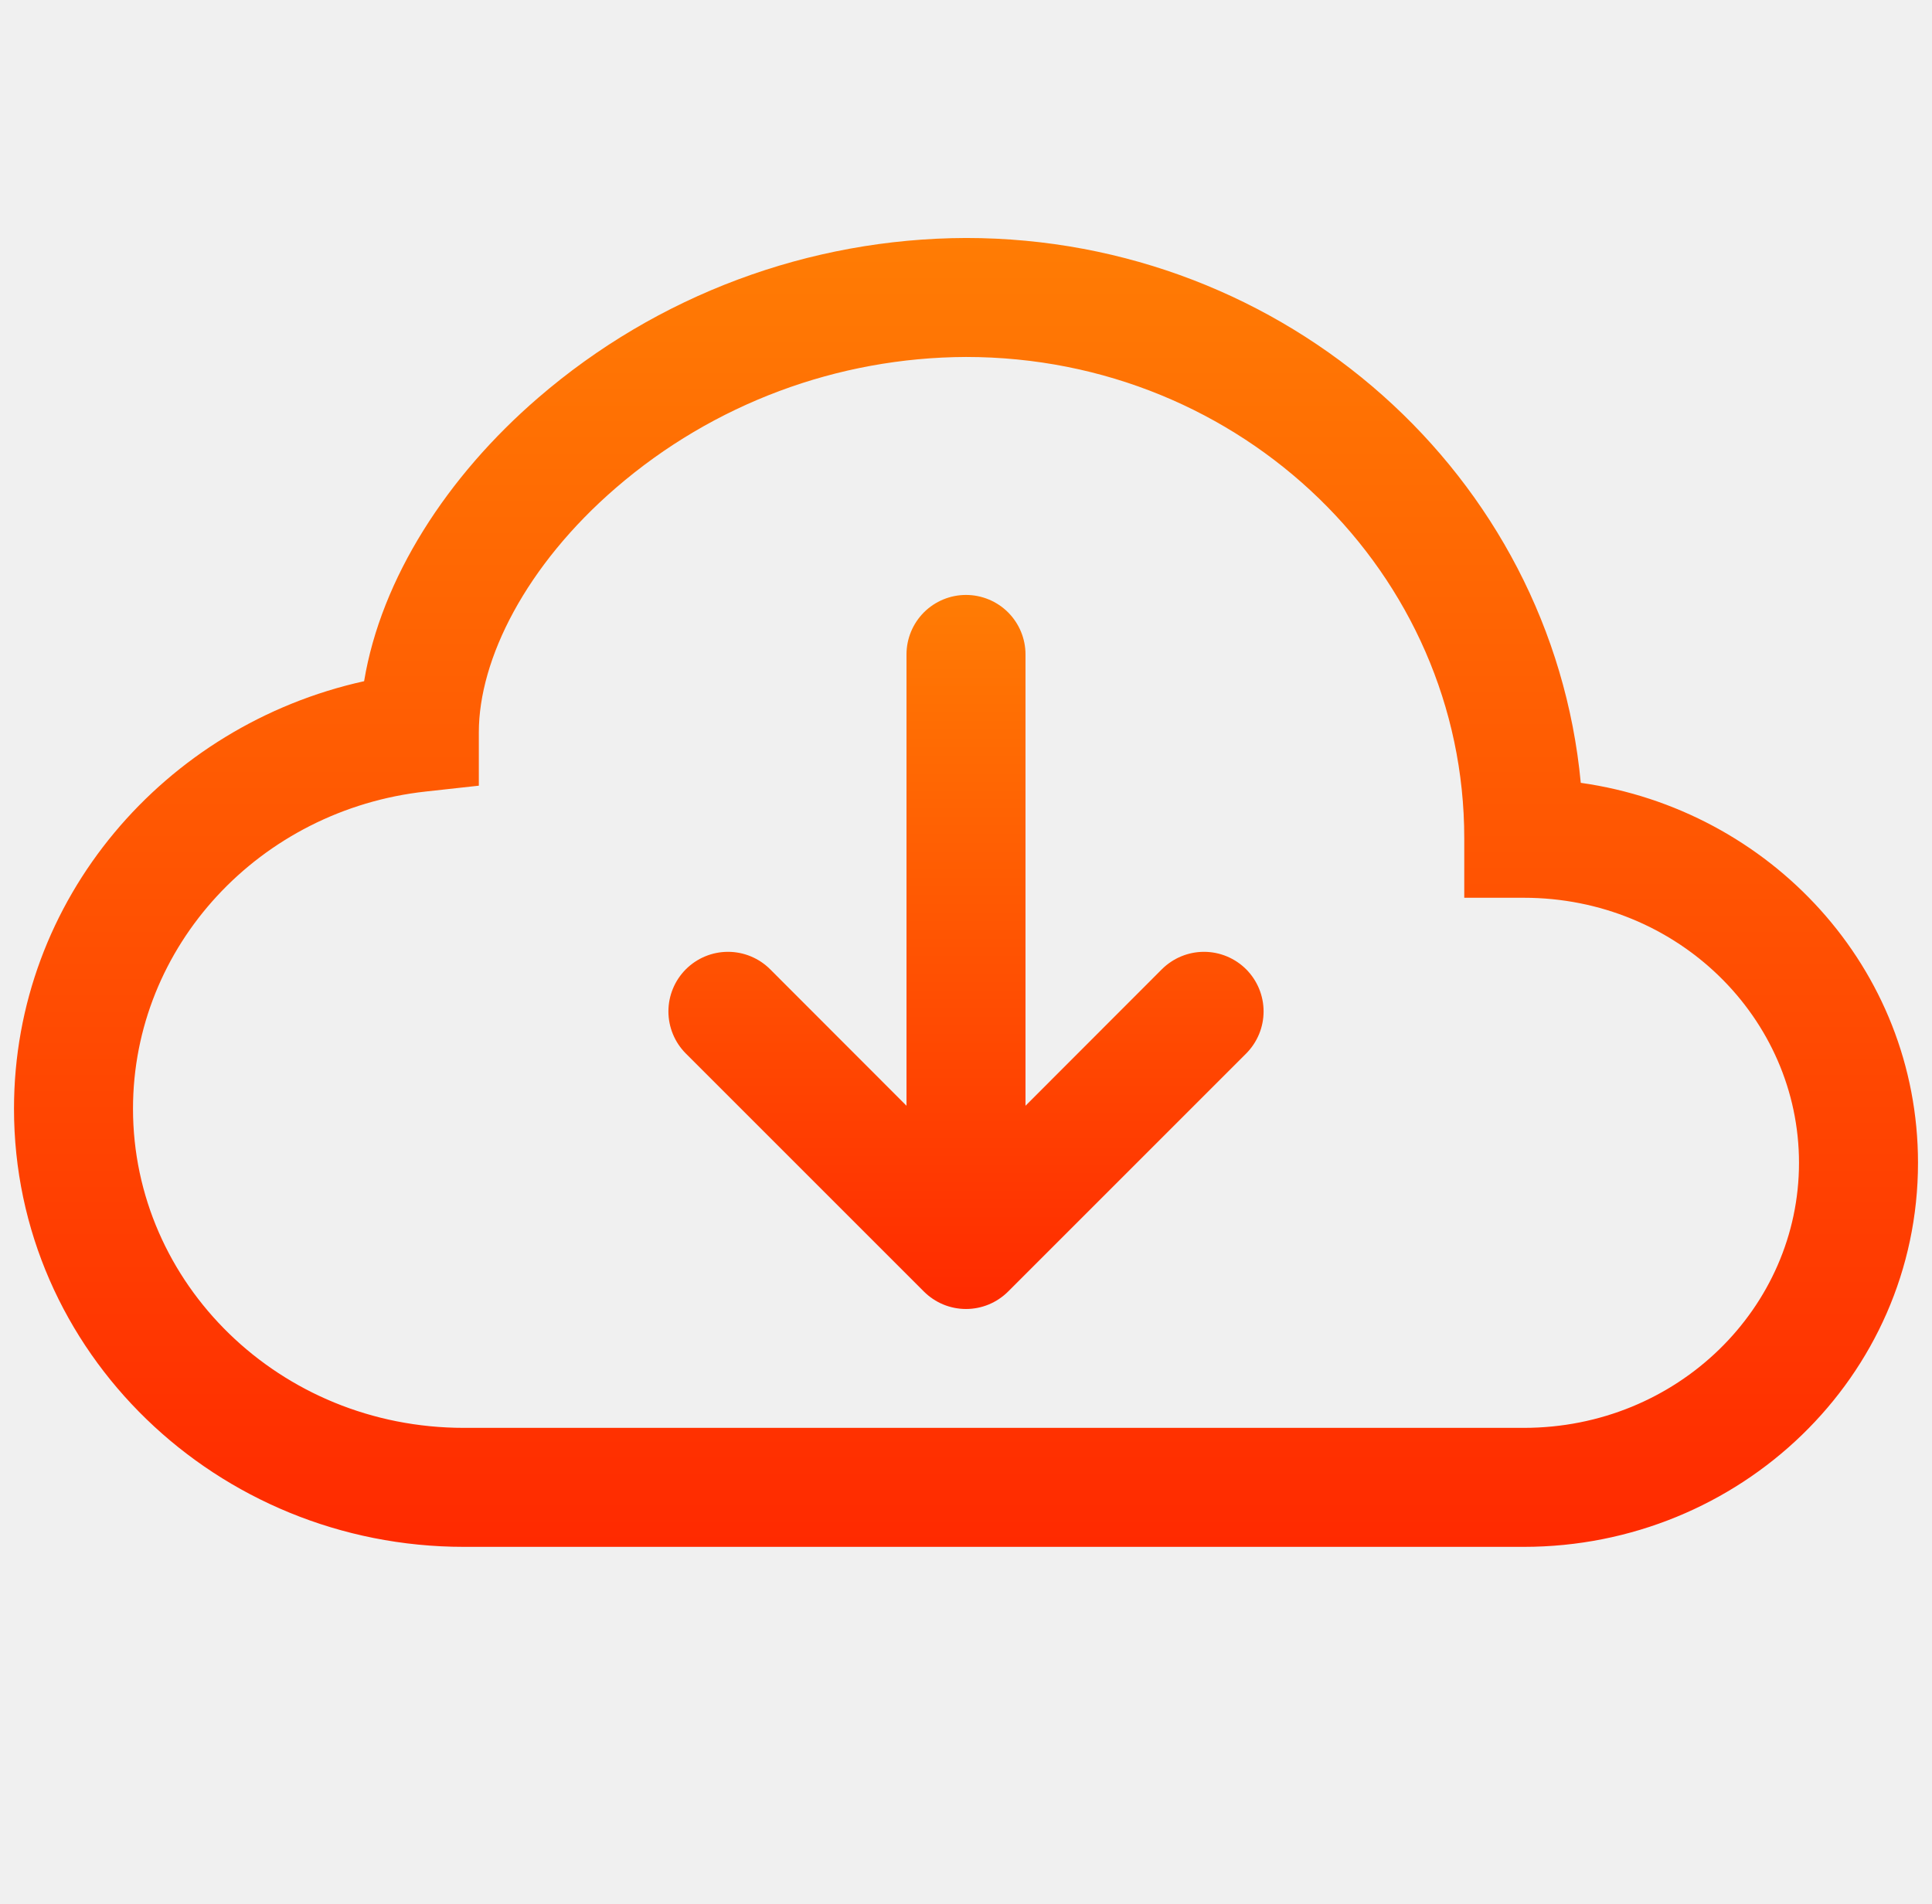
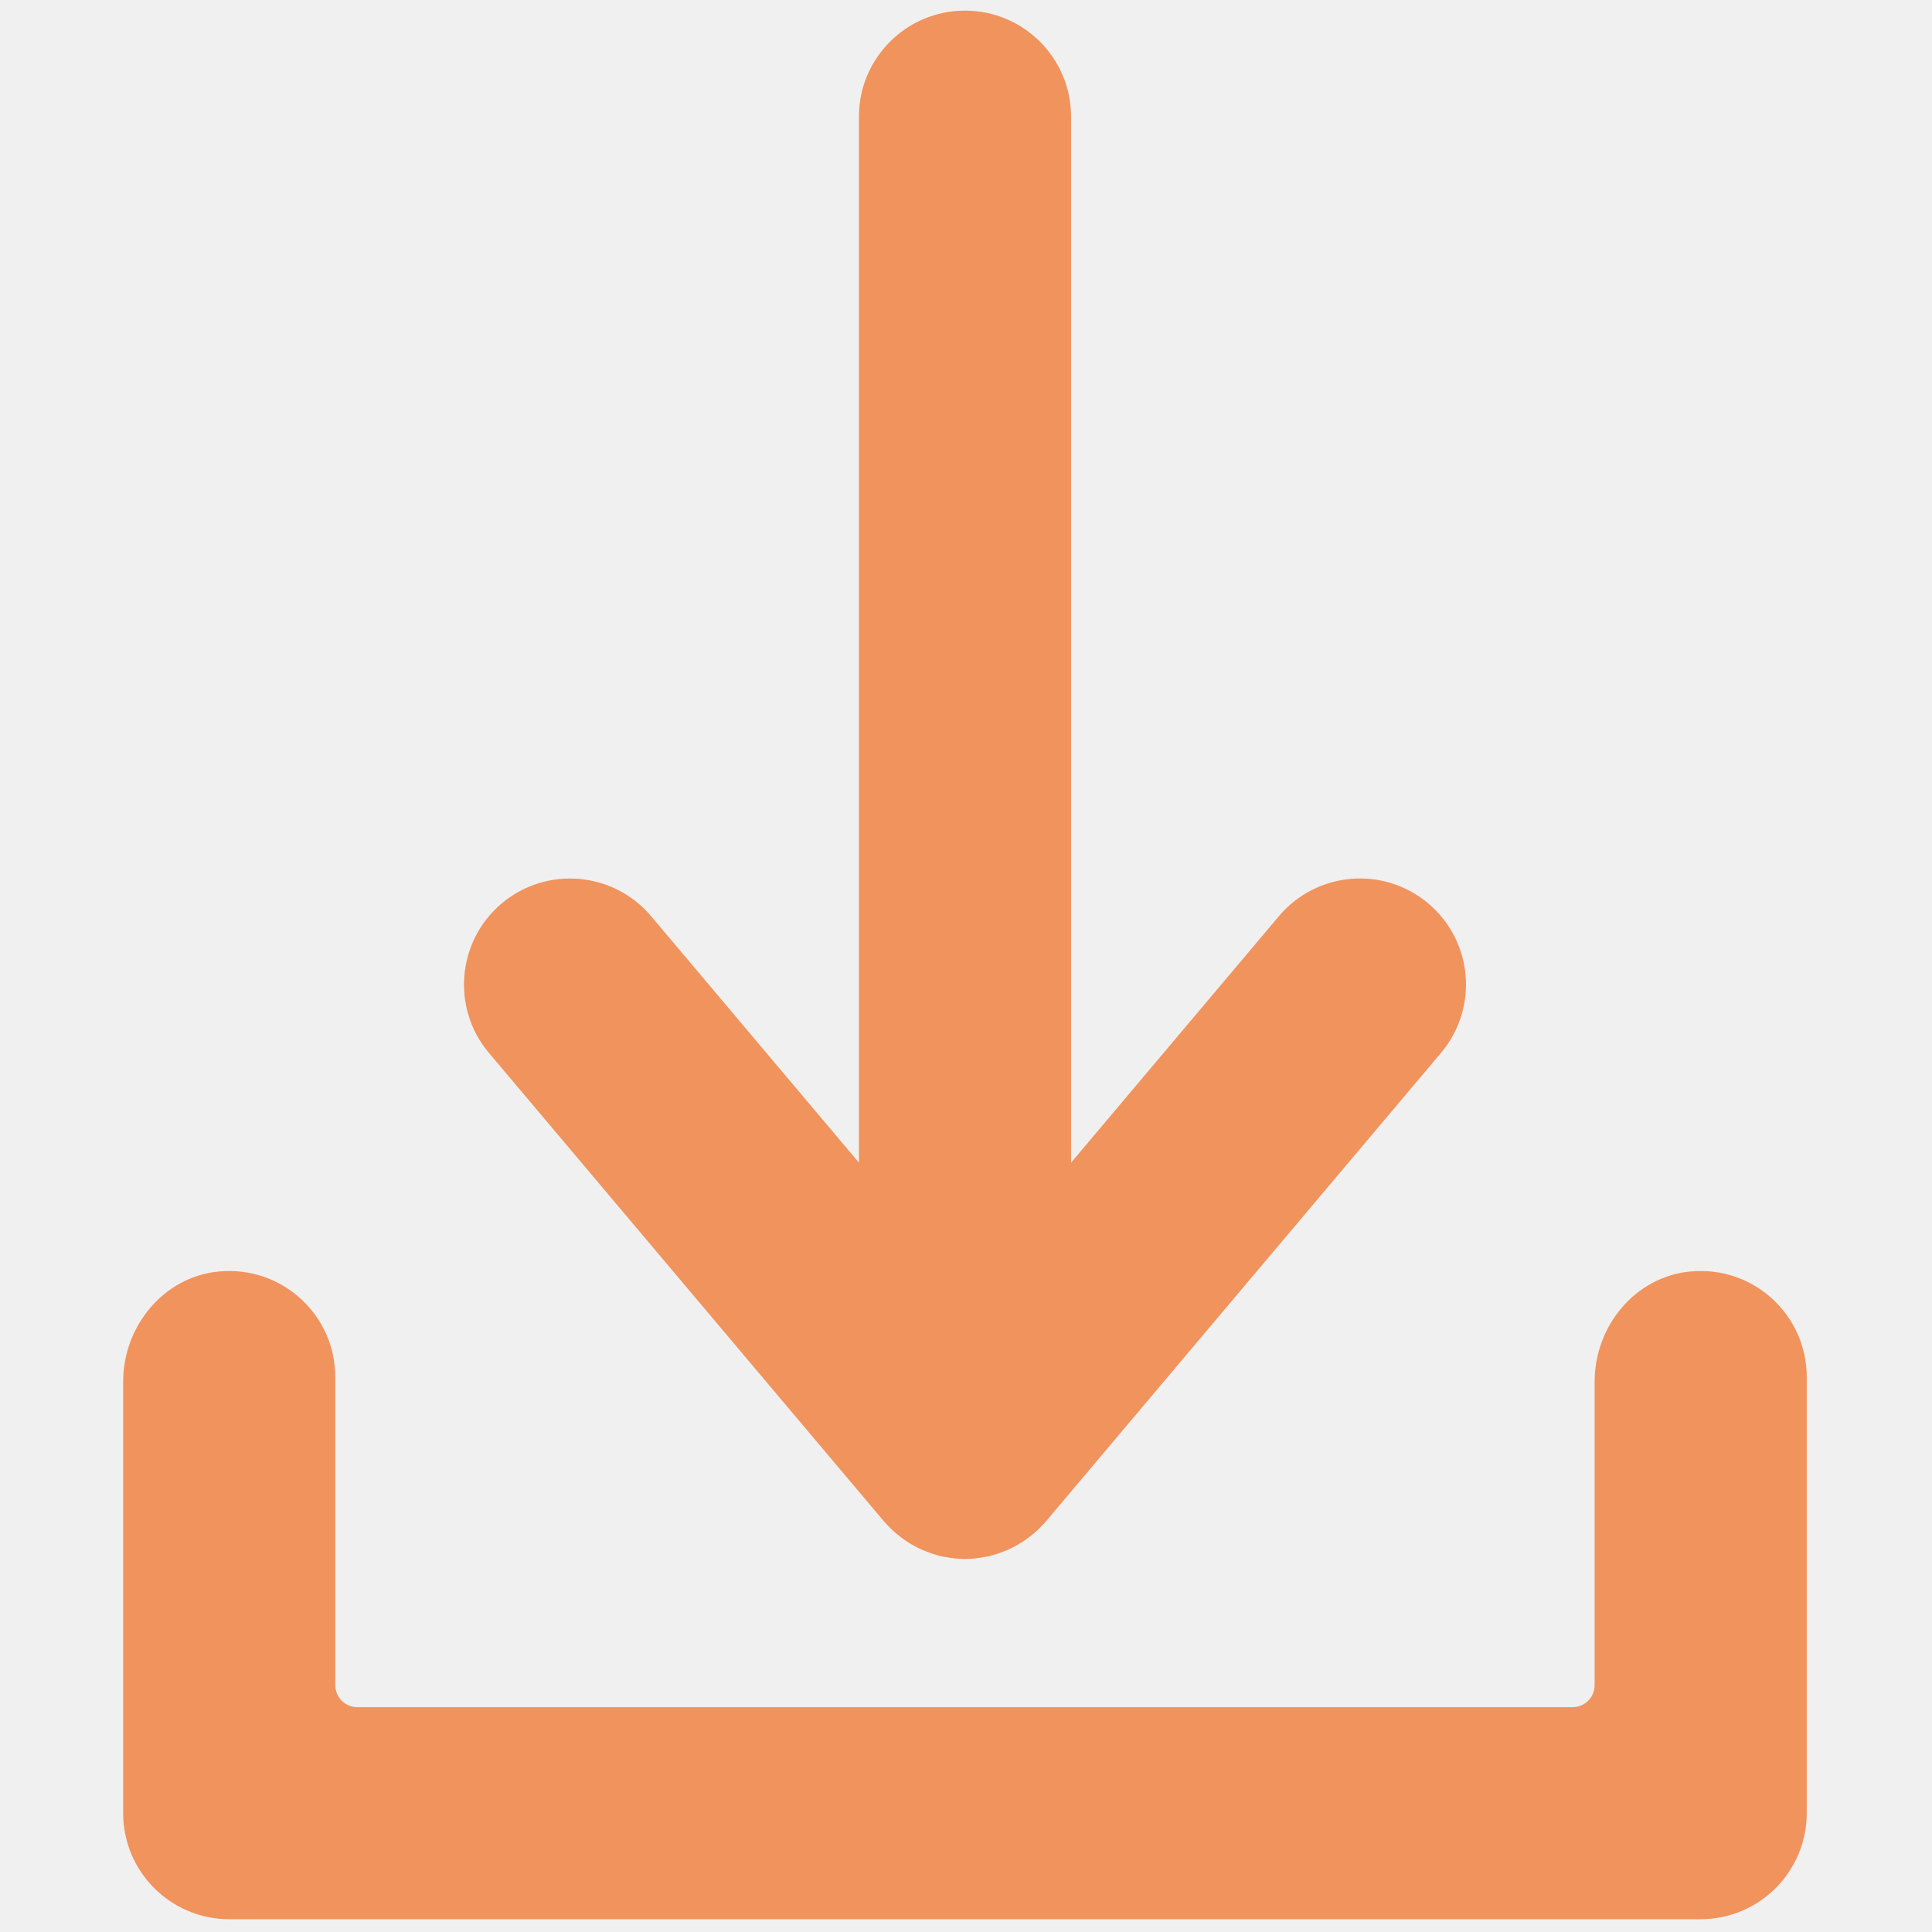
- <svg xmlns="http://www.w3.org/2000/svg" width="69" height="68" viewBox="0 0 69 68" fill="none">
-   <g clip-path="url(#clip0_163_521)">
-     <path fill-rule="evenodd" clip-rule="evenodd" d="M32.995 46.13C33.193 46.327 33.427 46.484 33.686 46.592C33.944 46.699 34.221 46.754 34.5 46.754C34.779 46.754 35.056 46.699 35.314 46.592C35.573 46.484 35.807 46.327 36.005 46.13L44.505 37.63C44.702 37.432 44.859 37.197 44.966 36.939C45.073 36.681 45.128 36.404 45.128 36.125C45.128 35.846 45.073 35.569 44.966 35.311C44.859 35.053 44.702 34.818 44.505 34.62C44.307 34.423 44.072 34.266 43.814 34.159C43.556 34.052 43.279 33.997 43 33.997C42.721 33.997 42.444 34.052 42.186 34.159C41.928 34.266 41.693 34.423 41.495 34.62L36.625 39.495V23.375C36.625 22.811 36.401 22.271 36.003 21.872C35.604 21.474 35.064 21.25 34.5 21.25C33.936 21.25 33.396 21.474 32.997 21.872C32.599 22.271 32.375 22.811 32.375 23.375V39.495L27.505 34.62C27.105 34.221 26.564 33.997 26 33.997C25.436 33.997 24.895 34.221 24.495 34.62C24.096 35.02 23.872 35.561 23.872 36.125C23.872 36.689 24.096 37.23 24.495 37.63L32.995 46.13Z" fill="url(#paint0_linear_163_521)" />
-     <path d="M19.226 14.204C23.473 10.541 28.891 8.518 34.5 8.5C45.932 8.5 55.423 17 56.456 27.961C63.221 28.917 68.5 34.582 68.5 41.535C68.5 49.168 62.133 55.25 54.42 55.25H16.569C7.759 55.25 0.5 48.306 0.5 39.602C0.5 32.109 5.88 25.904 13.004 24.331C13.611 20.663 15.97 17.009 19.226 14.204ZM22.001 17.421C18.784 20.196 17.101 23.541 17.101 26.159V28.063L15.209 28.271C9.272 28.921 4.75 33.796 4.75 39.602C4.75 45.836 9.977 51 16.569 51H54.42C59.915 51 64.25 46.699 64.25 41.535C64.25 36.367 59.915 32.066 54.42 32.066H52.295V29.941C52.299 20.506 44.394 12.75 34.5 12.75C29.91 12.768 25.477 14.422 22.001 17.421Z" fill="url(#paint1_linear_163_521)" />
-   </g>
-   <defs>
-     <linearGradient id="paint0_linear_163_521" x1="34.5" y1="21.25" x2="34.5" y2="46.724" gradientUnits="userSpaceOnUse">
-       <stop stop-color="#FF7C04" />
-       <stop offset="1" stop-color="#FF2A00" />
-     </linearGradient>
-     <linearGradient id="paint1_linear_163_521" x1="34.5" y1="8.5" x2="34.5" y2="55.196" gradientUnits="userSpaceOnUse">
-       <stop stop-color="#FF7C04" />
-       <stop offset="1" stop-color="#FF2A00" />
-     </linearGradient>
-     <clipPath id="clip0_163_521">
-       <rect width="68" height="68" fill="white" transform="translate(0.5)" />
-     </clipPath>
-   </defs>
+ <svg xmlns="http://www.w3.org/2000/svg" width="24" height="24" viewBox="0 0 24 24" fill="none">
+   <path d="M17.743 11.223C17.187 10.754 16.356 10.825 15.887 11.381L13.305 14.443V1.449C13.305 0.722 12.715 0.132 11.987 0.132C11.26 0.132 10.67 0.722 10.67 1.449V14.443L8.088 11.381C7.619 10.825 6.788 10.755 6.232 11.223C5.676 11.692 5.605 12.524 6.074 13.08L10.98 18.898C11 18.921 11.021 18.942 11.042 18.964C11.05 18.971 11.057 18.979 11.064 18.987C11.117 19.038 11.174 19.085 11.234 19.127C11.245 19.135 11.257 19.143 11.269 19.151C11.329 19.19 11.393 19.225 11.459 19.254C11.472 19.26 11.486 19.265 11.499 19.27C11.568 19.298 11.639 19.321 11.713 19.337C11.722 19.338 11.732 19.339 11.741 19.341C11.821 19.357 11.903 19.366 11.987 19.366C12.071 19.366 12.152 19.357 12.233 19.341C12.242 19.339 12.252 19.339 12.261 19.337C12.335 19.321 12.406 19.298 12.475 19.27C12.489 19.265 12.502 19.26 12.515 19.254C12.581 19.225 12.645 19.19 12.705 19.151C12.717 19.143 12.729 19.135 12.741 19.127C12.8 19.085 12.857 19.039 12.91 18.987C12.918 18.98 12.925 18.971 12.932 18.963C12.953 18.942 12.975 18.921 12.994 18.898L17.9 13.08C18.37 12.523 18.299 11.692 17.743 11.223Z" fill="#F1935C" />
+   <path d="M21.126 23.841H2.847C2.12 23.841 1.53 23.251 1.53 22.524V17.163C1.53 16.475 2.033 15.86 2.718 15.795C3.503 15.72 4.165 16.336 4.165 17.106V20.933C4.165 21.084 4.287 21.207 4.438 21.207H19.535C19.687 21.207 19.809 21.084 19.809 20.933V17.163C19.809 16.474 20.312 15.86 20.997 15.795C21.783 15.72 22.444 16.336 22.444 17.106V22.524C22.443 23.251 21.854 23.841 21.126 23.841Z" fill="#F1935C" />
</svg>
